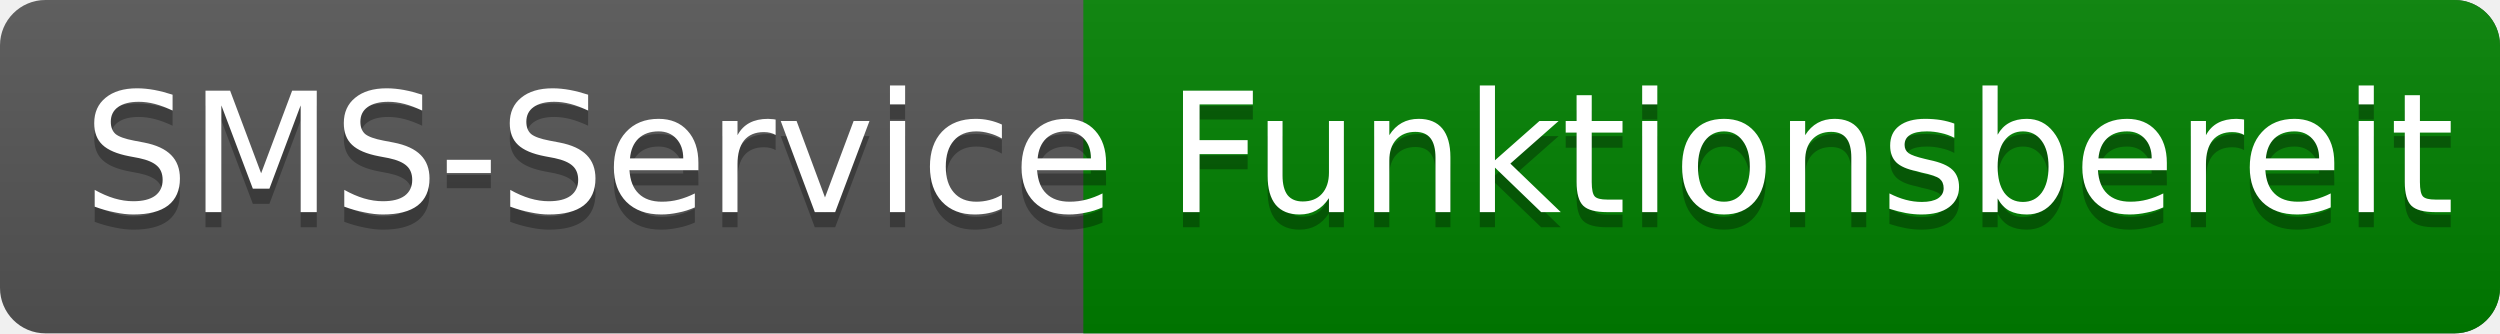
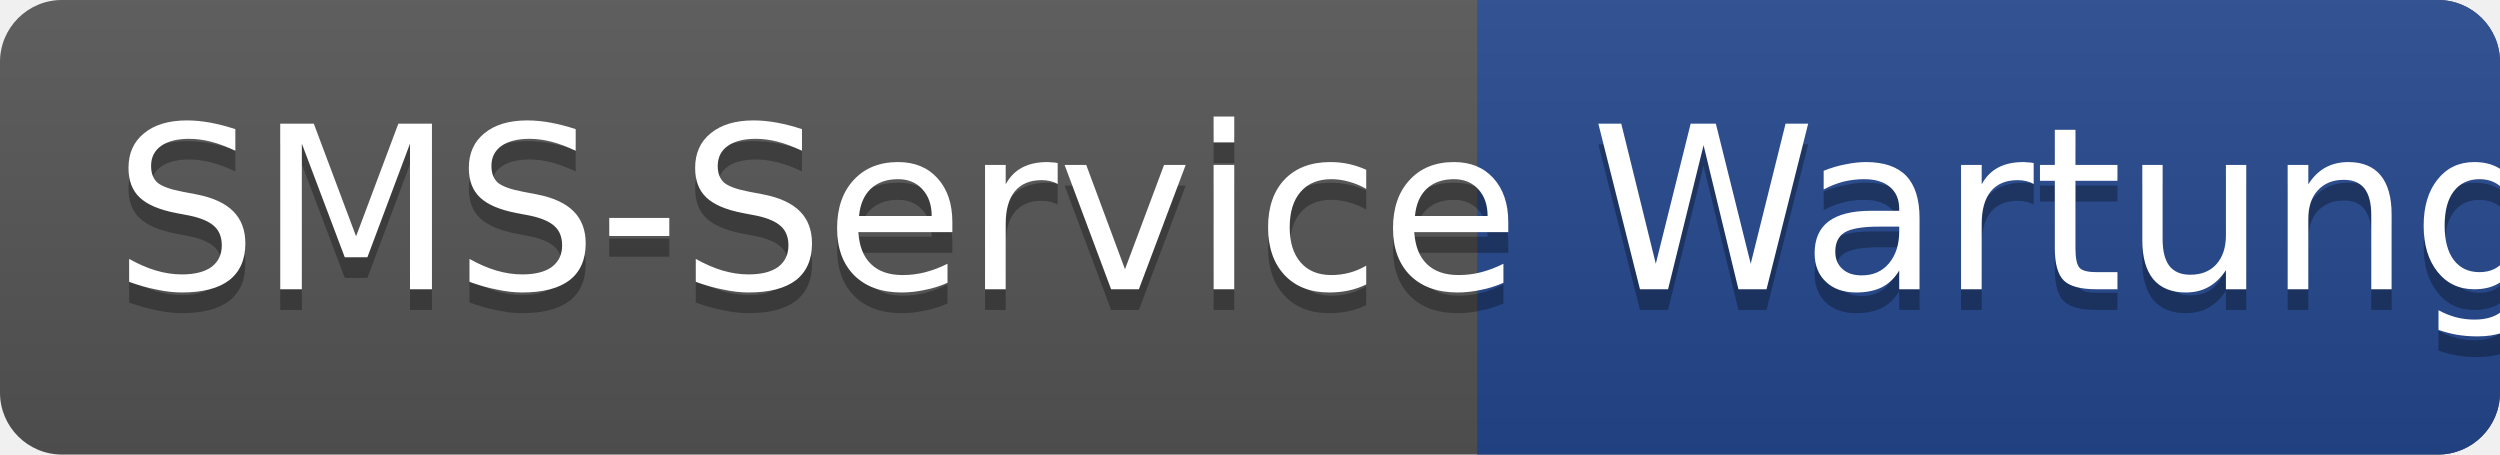
- <svg xmlns="http://www.w3.org/2000/svg" height="2em" width="30ex" font-family="DejaVu Sans,Verdana,Geneva,sans-serif" font-size="11">
+ <svg xmlns="http://www.w3.org/2000/svg" height="2em" width="22ex" font-family="DejaVu Sans,Verdana,Geneva,sans-serif" font-size="11">
  <linearGradient id="b" x2="0" y2="100%">
    <stop offset="0" stop-color="#bbb" stop-opacity=".1" />
    <stop offset="1" stop-opacity=".1" />
  </linearGradient>
  <clipPath id="a">
    <rect width="100%" height="100%" rx="3" fill="#fff" />
  </clipPath>
  <g clip-path="url(#a)" fill="#fff">
    <rect x="0" y="0" width="100%" height="100%" fill="#555" />
-     <rect x="13ex" y="0" height="100%" width="100%" fill="green" />
+     <rect x="13ex" y="0" height="100%" width="100%" fill="#24478f" />
    <rect x="0" y="0" width="100%" height="100%" fill="url(#b)" />
    <text x="1ex" y="15" fill="#010101" fill-opacity=".3">SMS-Service</text>
    <text x="1ex" y="14">SMS-Service</text>
-     <text x="14ex" y="15" fill="#010101" fill-opacity=".3">Funktionsbereit</text>
-     <text x="14ex" y="14">Funktionsbereit</text>
+     <text x="14ex" y="15" fill="#010101" fill-opacity=".3">Wartung</text>
+     <text x="14ex" y="14">Wartung</text>
  </g>
</svg>
